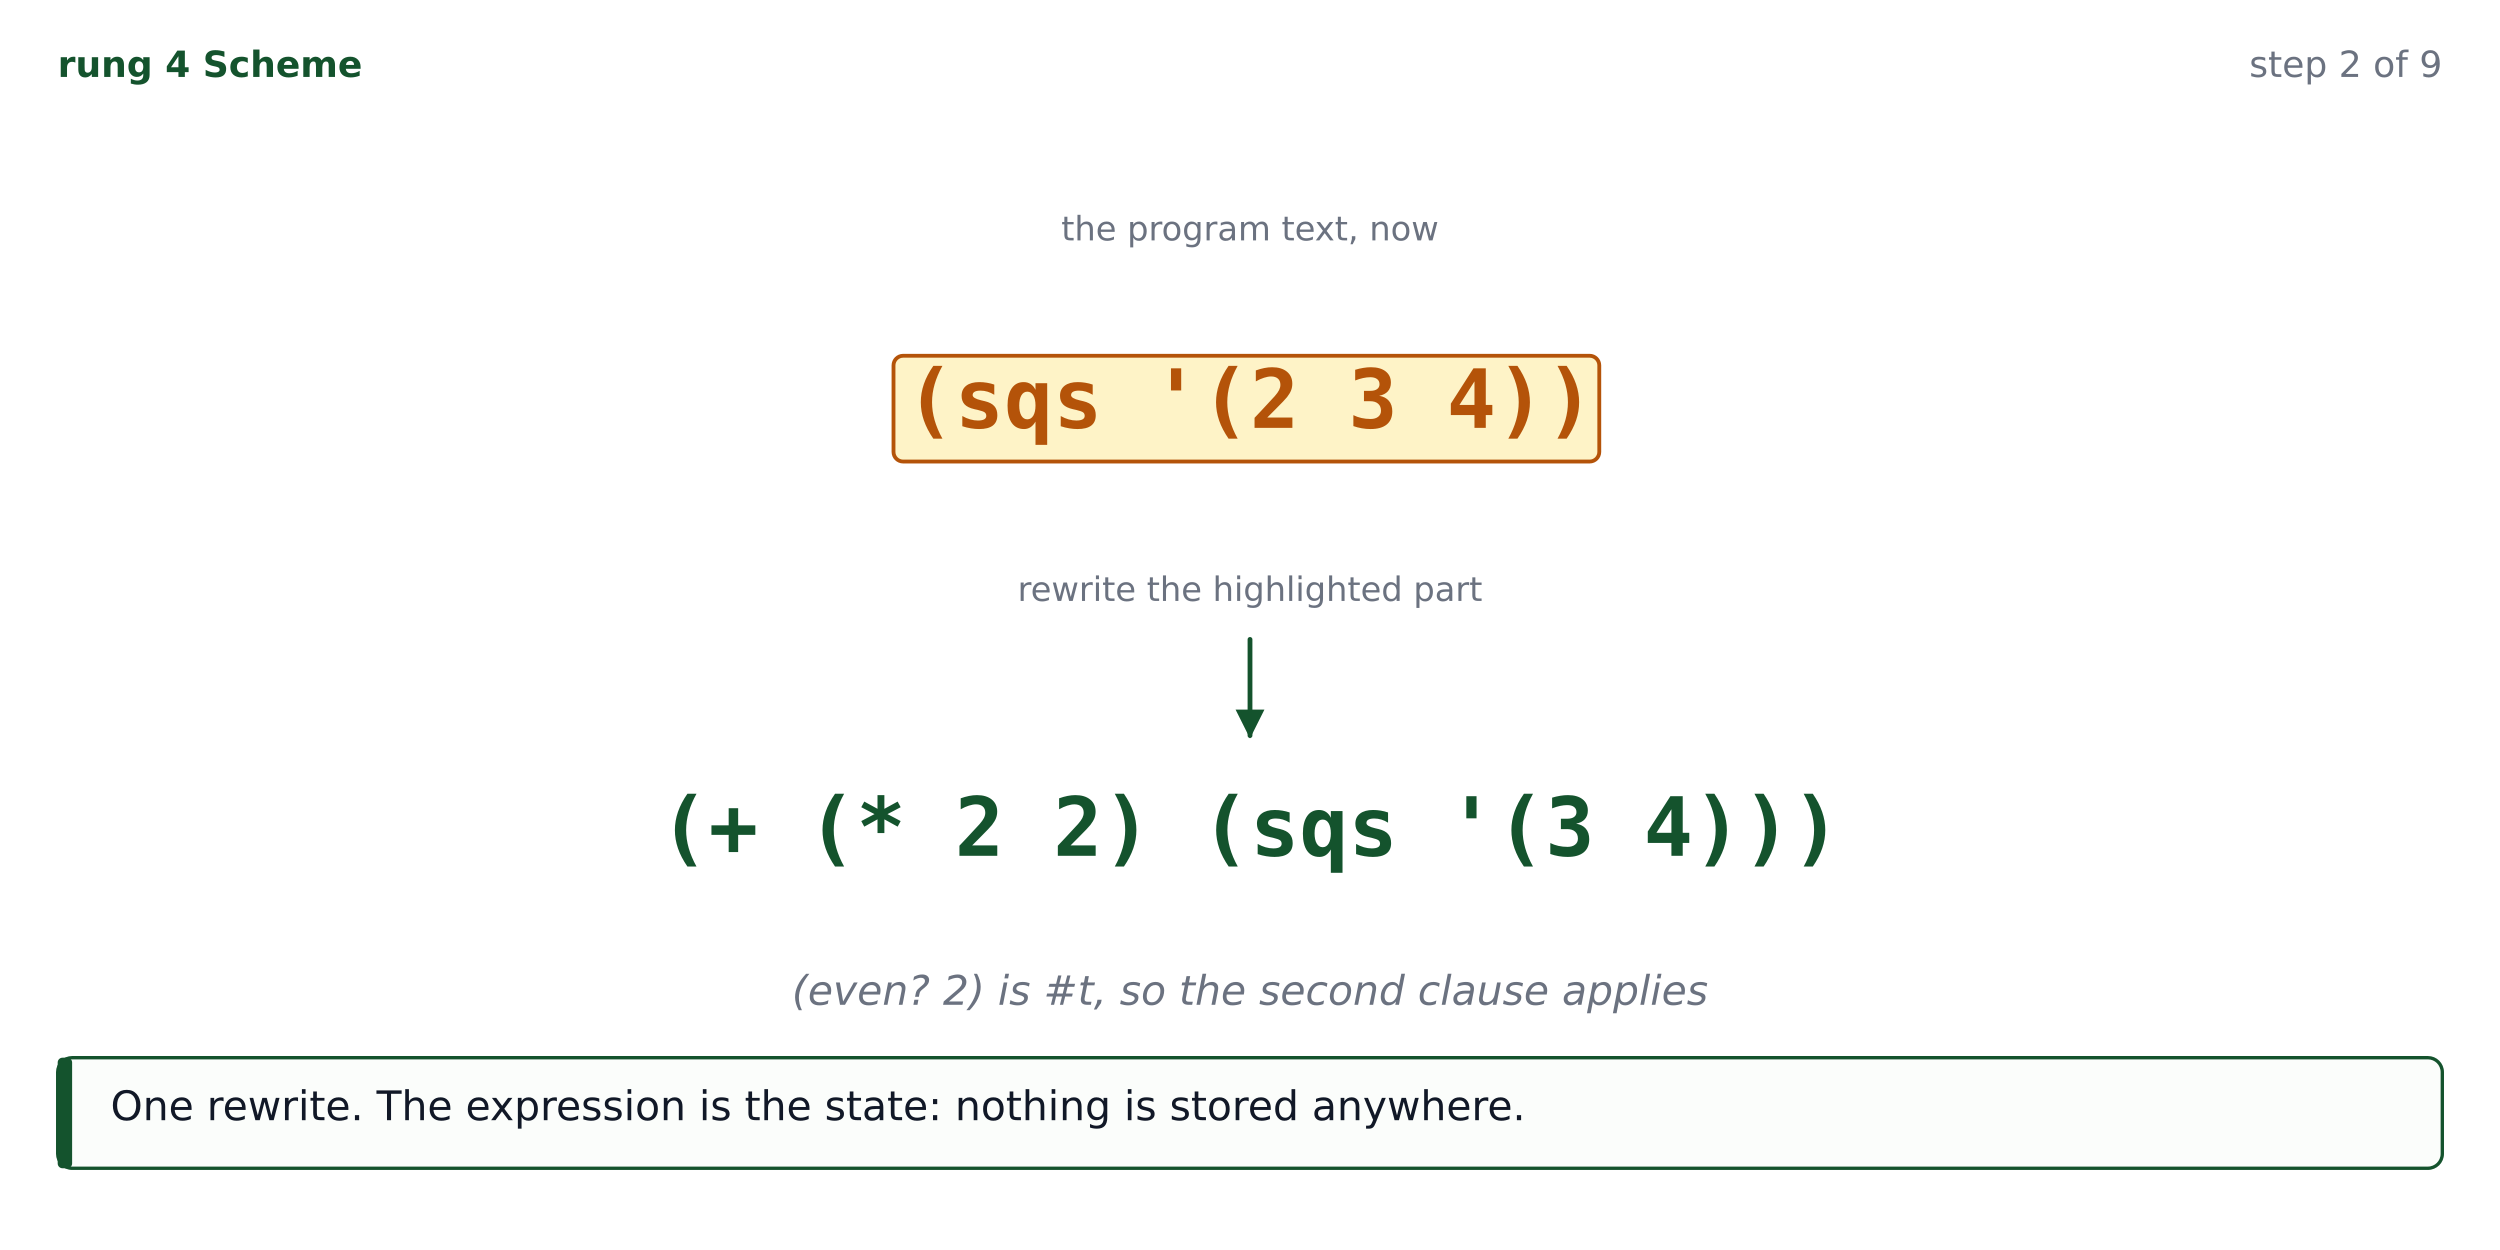
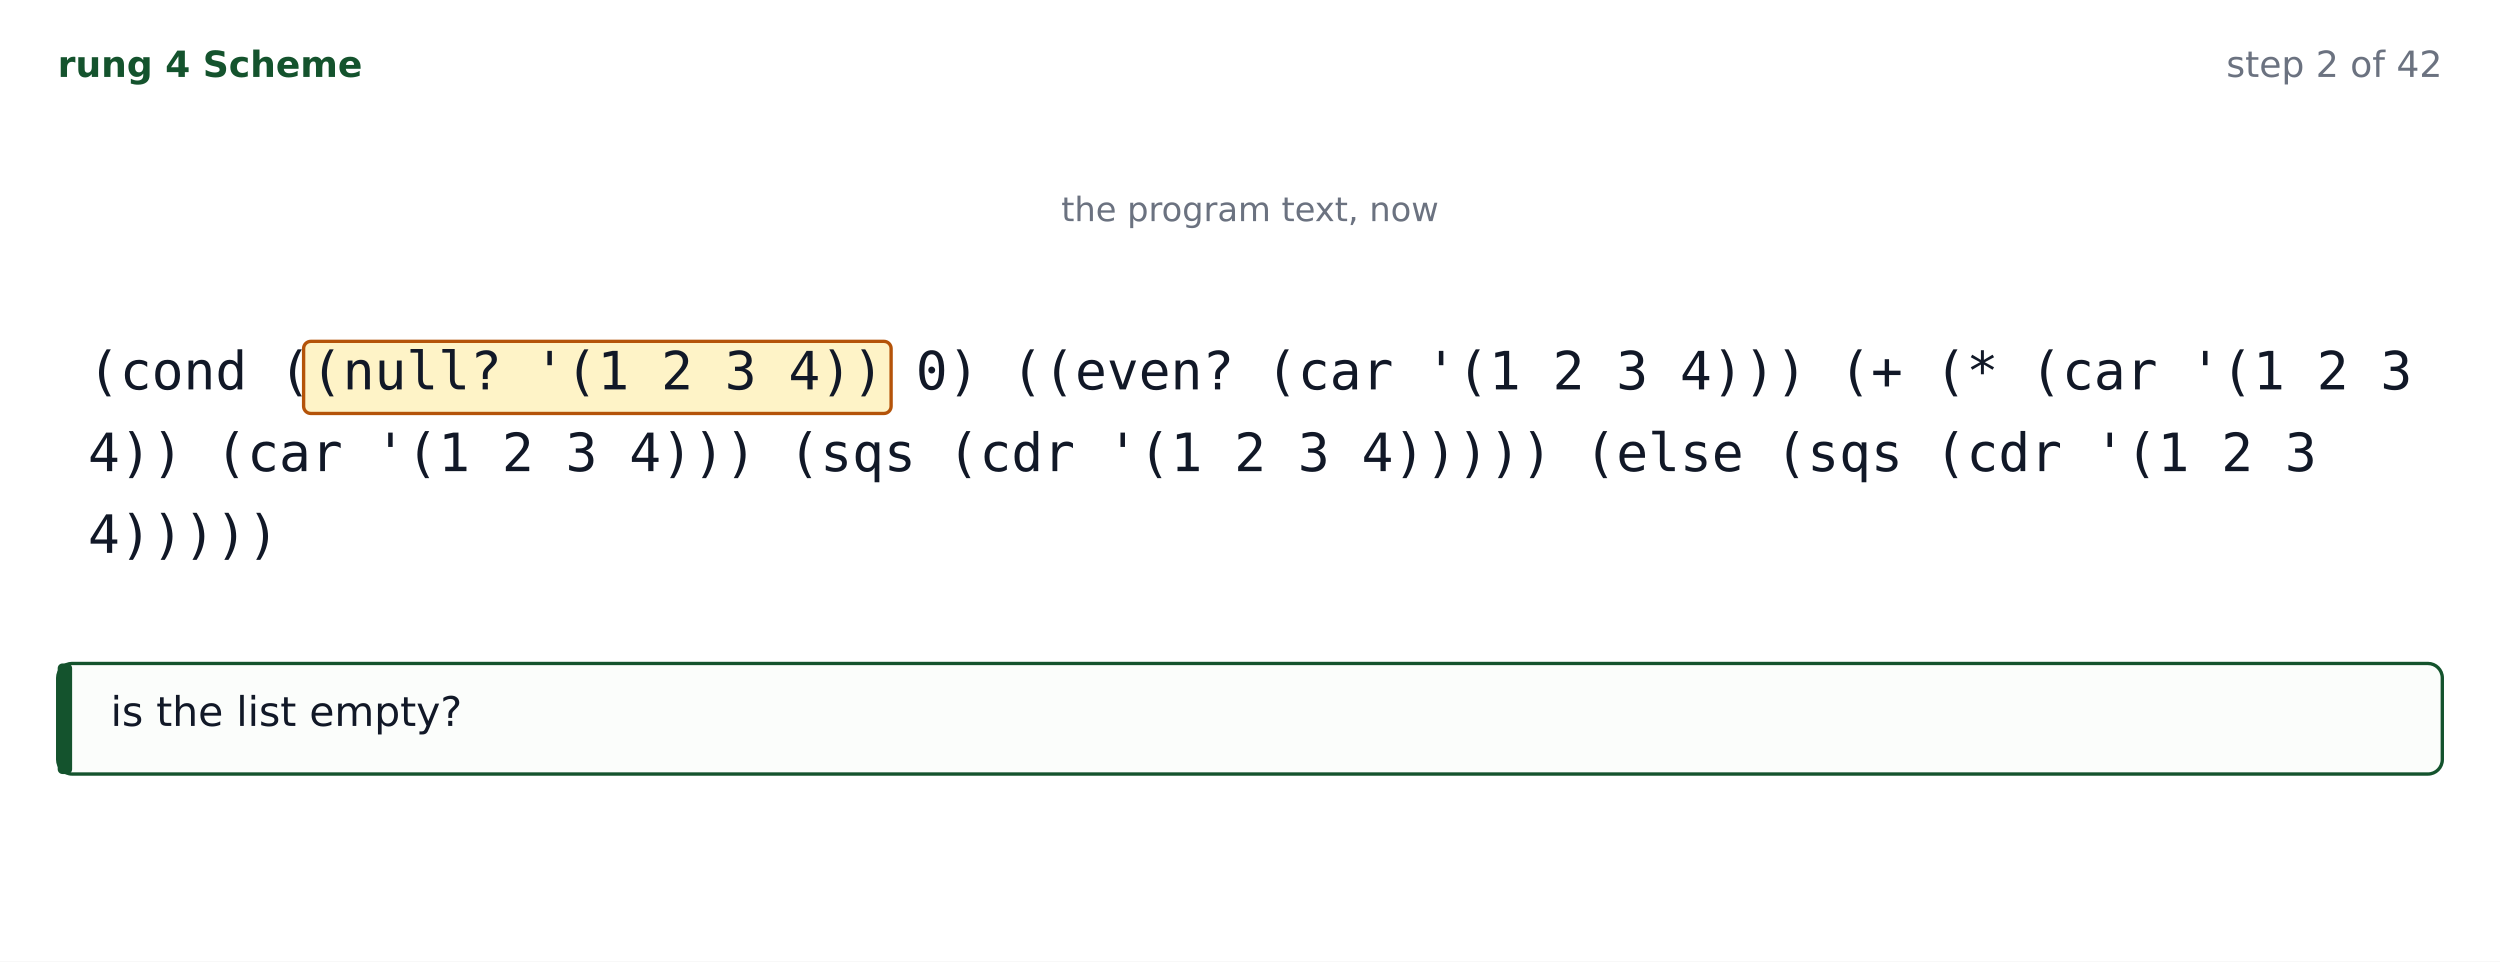
- <svg xmlns="http://www.w3.org/2000/svg" width="1040" height="520" viewBox="0 0 1040 520">
+ <svg xmlns="http://www.w3.org/2000/svg" width="1040" height="400" viewBox="0 0 1040 400">
  <defs>
    <marker id="arw_111827" viewBox="0 0 10 10" refX="9" refY="5" markerWidth="6" markerHeight="6" orient="auto-start-reverse">
      <path d="M0,0 L10,5 L0,10 z" fill="#111827" />
    </marker>
    <marker id="arw_14532d" viewBox="0 0 10 10" refX="9" refY="5" markerWidth="6" markerHeight="6" orient="auto-start-reverse">
      <path d="M0,0 L10,5 L0,10 z" fill="#14532d" />
    </marker>
    <marker id="arw_b45309" viewBox="0 0 10 10" refX="9" refY="5" markerWidth="6" markerHeight="6" orient="auto-start-reverse">
      <path d="M0,0 L10,5 L0,10 z" fill="#b45309" />
    </marker>
    <marker id="arw_b91c1c" viewBox="0 0 10 10" refX="9" refY="5" markerWidth="6" markerHeight="6" orient="auto-start-reverse">
      <path d="M0,0 L10,5 L0,10 z" fill="#b91c1c" />
    </marker>
    <marker id="arw_1d4ed8" viewBox="0 0 10 10" refX="9" refY="5" markerWidth="6" markerHeight="6" orient="auto-start-reverse">
      <path d="M0,0 L10,5 L0,10 z" fill="#1d4ed8" />
    </marker>
    <marker id="arw_6b7280" viewBox="0 0 10 10" refX="9" refY="5" markerWidth="6" markerHeight="6" orient="auto-start-reverse">
      <path d="M0,0 L10,5 L0,10 z" fill="#6b7280" />
    </marker>
    <marker id="arw_4b5563" viewBox="0 0 10 10" refX="9" refY="5" markerWidth="6" markerHeight="6" orient="auto-start-reverse">
      <path d="M0,0 L10,5 L0,10 z" fill="#4b5563" />
    </marker>
  </defs>
-   <rect width="1040" height="520" fill="#ffffff" />
+   <rect width="1040" height="400" fill="#ffffff" />
  <text x="24.0" y="32.0" text-anchor="start" font-family="'DejaVu Sans', 'Noto Sans Symbols 2', 'Segoe UI Symbol', 'Apple Symbols', Verdana, sans-serif" font-size="15" fill="#14532d" font-weight="700">rung 4  Scheme</text>
-   <text x="1016.0" y="32.0" text-anchor="end" font-family="'DejaVu Sans', 'Noto Sans Symbols 2', 'Segoe UI Symbol', 'Apple Symbols', Verdana, sans-serif" font-size="15" fill="#6b7280">step 2 of 9</text>
-   <text x="520.0" y="100.0" text-anchor="middle" font-family="'DejaVu Sans', 'Noto Sans Symbols 2', 'Segoe UI Symbol', 'Apple Symbols', Verdana, sans-serif" font-size="14" fill="#6b7280">the program text, now</text>
-   <rect x="371.7" y="148.0" width="293.6" height="44.0" rx="4" fill="#fef3c7" stroke="#b45309" stroke-width="1.6" />
-   <text x="376.7" y="178.0" text-anchor="start" font-family="'Fira Code', 'DejaVu Sans Mono', 'Courier New', monospace" font-size="34" fill="#111827" />
-   <text x="376.7" y="178.0" text-anchor="start" font-family="'Fira Code', 'DejaVu Sans Mono', 'Courier New', monospace" font-size="34" fill="#b45309" font-weight="700">(sqs '(2 3 4))</text>
-   <text x="663.3" y="178.0" text-anchor="start" font-family="'Fira Code', 'DejaVu Sans Mono', 'Courier New', monospace" font-size="34" fill="#111827" />
-   <text x="520.0" y="250.0" text-anchor="middle" font-family="'DejaVu Sans', 'Noto Sans Symbols 2', 'Segoe UI Symbol', 'Apple Symbols', Verdana, sans-serif" font-size="14" fill="#6b7280">rewrite the highlighted part</text>
-   <line x1="520.0" y1="266.0" x2="520.0" y2="306.0" stroke="#14532d" stroke-width="2" stroke-linecap="round" marker-end="url(#arw_14532d)" />
-   <text x="274.4" y="356.0" text-anchor="start" font-family="'Fira Code', 'DejaVu Sans Mono', 'Courier New', monospace" font-size="34" fill="#14532d" font-weight="700">(+ (* 2 2) (sqs '(3 4)))</text>
-   <text x="520.0" y="418.0" text-anchor="middle" font-family="'DejaVu Sans', 'Noto Sans Symbols 2', 'Segoe UI Symbol', 'Apple Symbols', Verdana, sans-serif" font-size="17" fill="#6b7280" font-style="italic">(even? 2) is #t, so the second clause applies</text>
-   <rect x="24.0" y="440.0" width="992.0" height="46.0" rx="6" fill="#fbfdfb" stroke="#14532d" stroke-width="1.4" />
-   <rect x="24.0" y="440.0" width="6.0" height="46.0" rx="2" fill="#14532d" stroke="#14532d" stroke-width="0" />
-   <text x="46.0" y="466.0" text-anchor="start" font-family="'DejaVu Sans', 'Noto Sans Symbols 2', 'Segoe UI Symbol', 'Apple Symbols', Verdana, sans-serif" font-size="17" fill="#111827">One rewrite. The expression is the state: nothing is stored anywhere.</text>
+   <text x="1016.0" y="32.0" text-anchor="end" font-family="'DejaVu Sans', 'Noto Sans Symbols 2', 'Segoe UI Symbol', 'Apple Symbols', Verdana, sans-serif" font-size="15" fill="#6b7280">step 2 of 42</text>
+   <text x="520.0" y="92.0" text-anchor="middle" font-family="'DejaVu Sans', 'Noto Sans Symbols 2', 'Segoe UI Symbol', 'Apple Symbols', Verdana, sans-serif" font-size="14" fill="#6b7280">the program text, now</text>
+   <rect x="126.3" y="142.0" width="244.4" height="30.0" rx="3" fill="#fef3c7" stroke="#b45309" stroke-width="1.4" />
+   <text x="36.6" y="162.0" text-anchor="start" font-family="'Fira Code', 'DejaVu Sans Mono', 'Courier New', monospace" font-size="22" fill="#111827">(cond ((null? '(1 2 3 4)) 0) ((even? (car '(1 2 3 4))) (+ (* (car '(1 2 3</text>
+   <text x="36.6" y="196.0" text-anchor="start" font-family="'Fira Code', 'DejaVu Sans Mono', 'Courier New', monospace" font-size="22" fill="#111827">4)) (car '(1 2 3 4))) (sqs (cdr '(1 2 3 4))))) (else (sqs (cdr '(1 2 3</text>
+   <text x="36.6" y="230.0" text-anchor="start" font-family="'Fira Code', 'DejaVu Sans Mono', 'Courier New', monospace" font-size="22" fill="#111827">4)))))</text>
+   <rect x="24.0" y="276.0" width="992.0" height="46.0" rx="6" fill="#fbfdfb" stroke="#14532d" stroke-width="1.4" />
+   <rect x="24.0" y="276.0" width="6.0" height="46.0" rx="2" fill="#14532d" stroke="#14532d" stroke-width="0" />
+   <text x="46.0" y="302.0" text-anchor="start" font-family="'DejaVu Sans', 'Noto Sans Symbols 2', 'Segoe UI Symbol', 'Apple Symbols', Verdana, sans-serif" font-size="17" fill="#111827">is the list empty?</text>
</svg>
